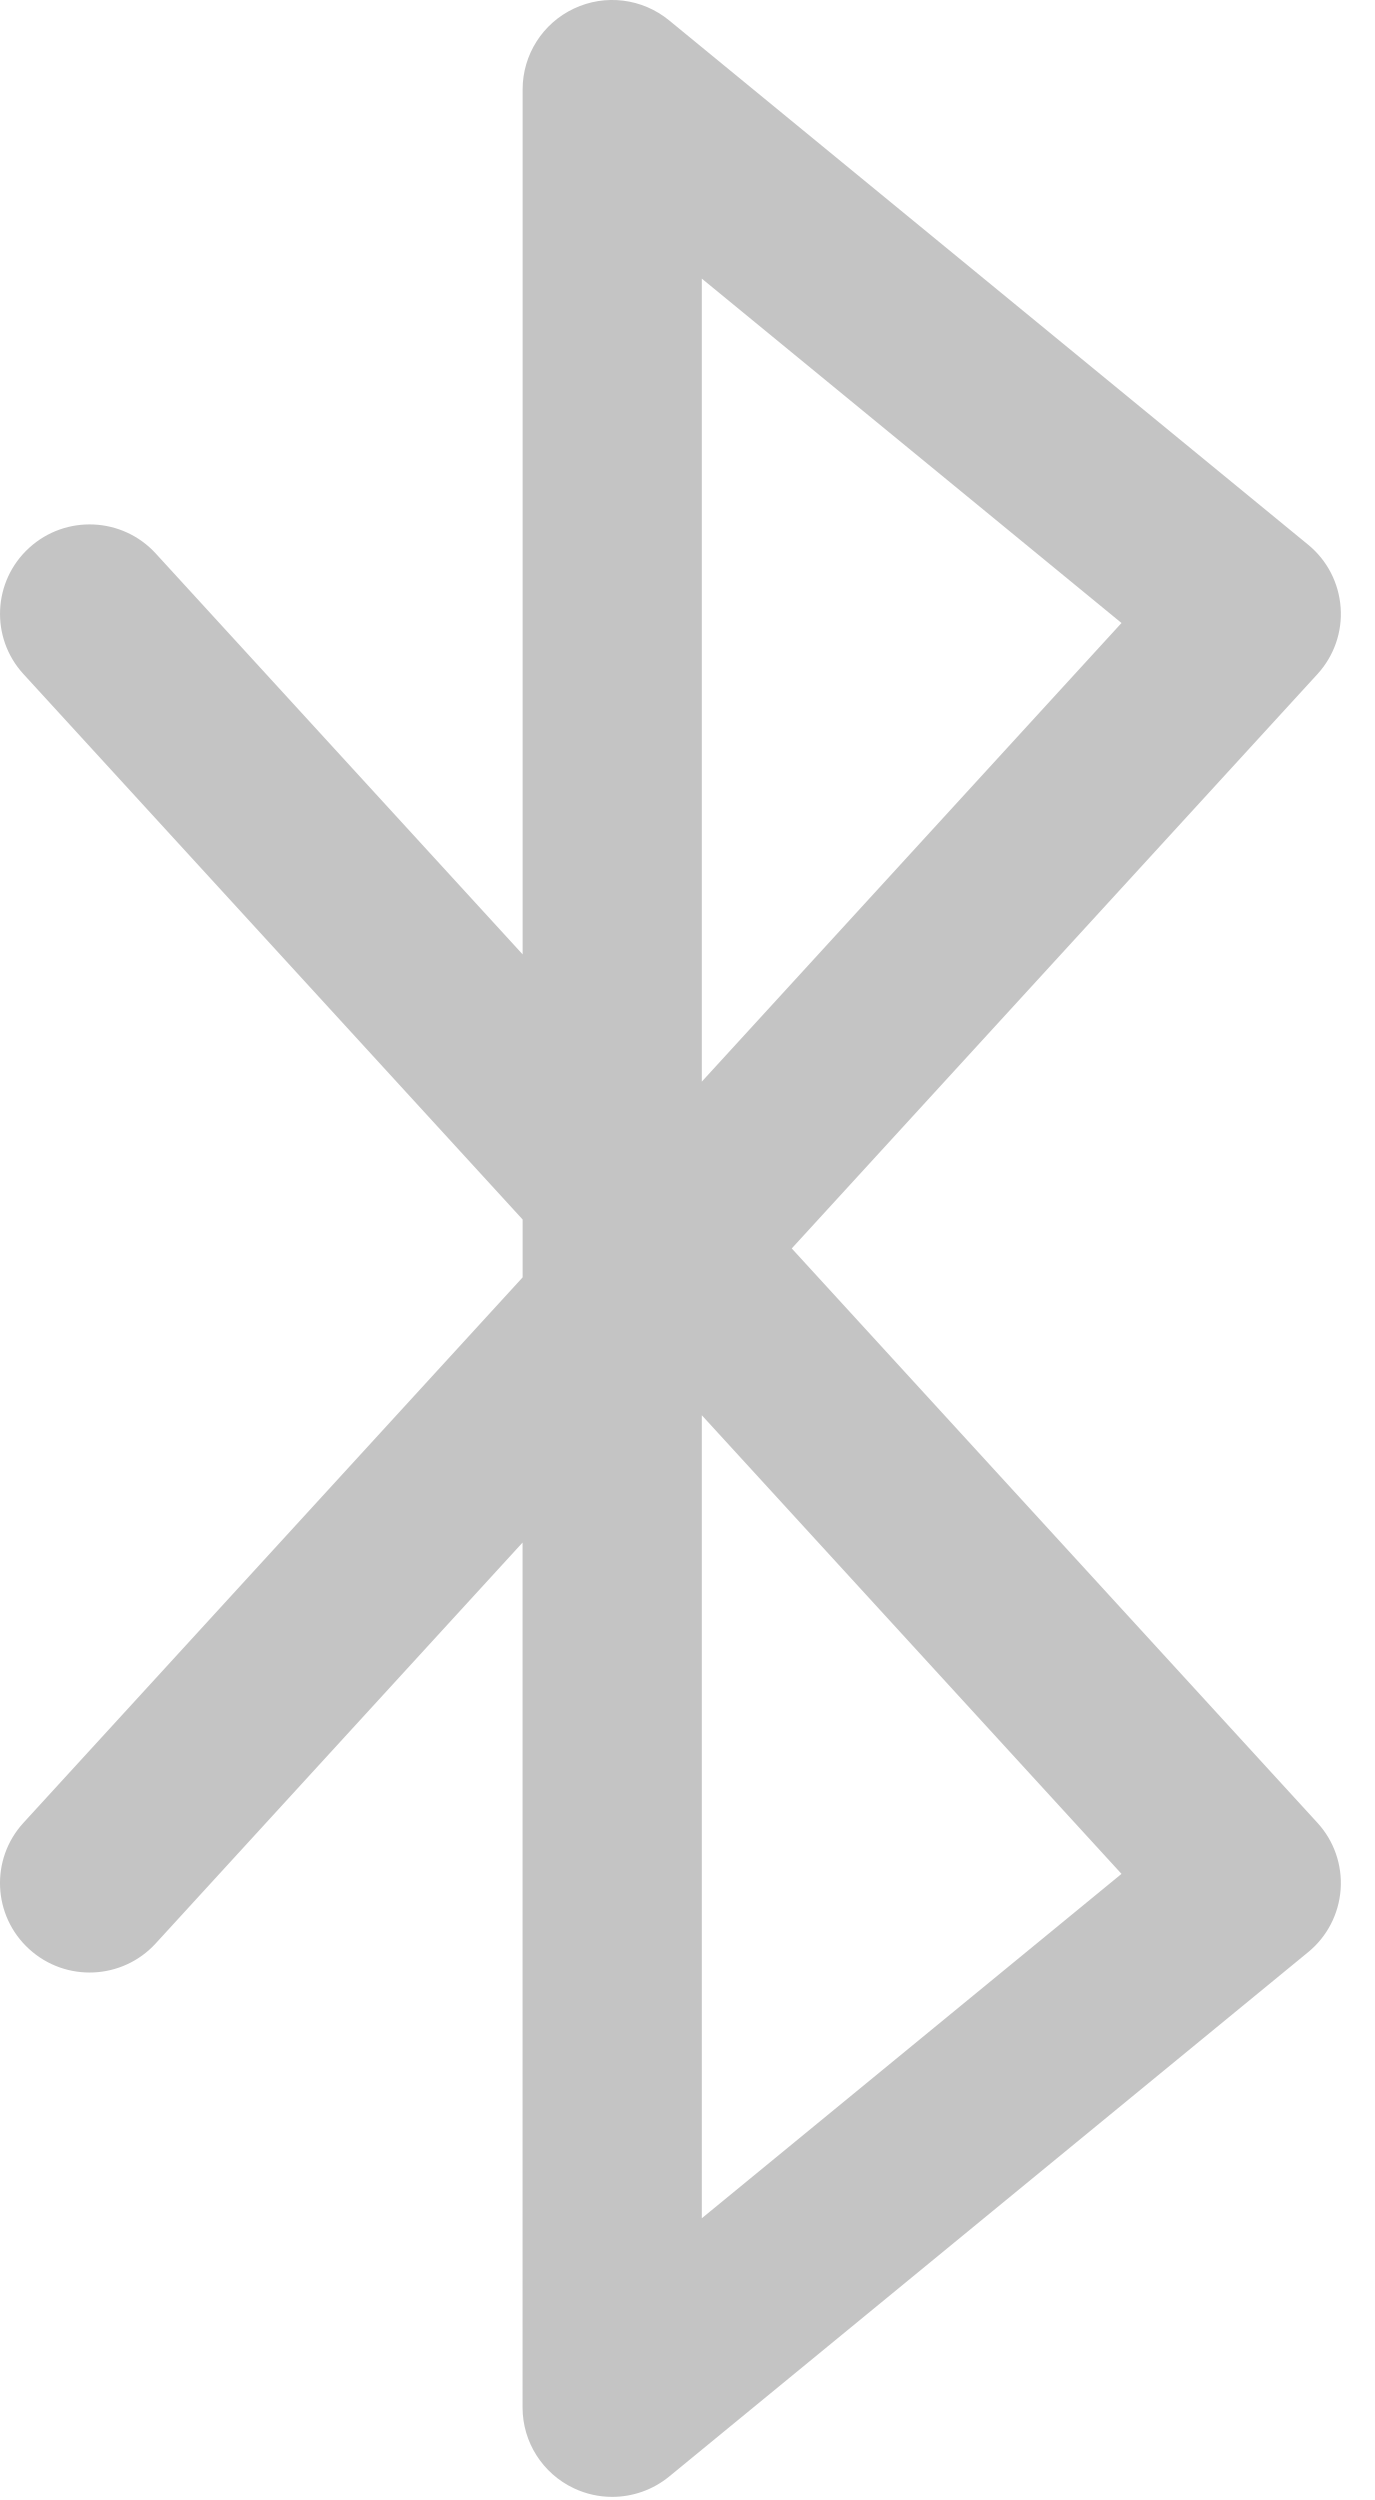
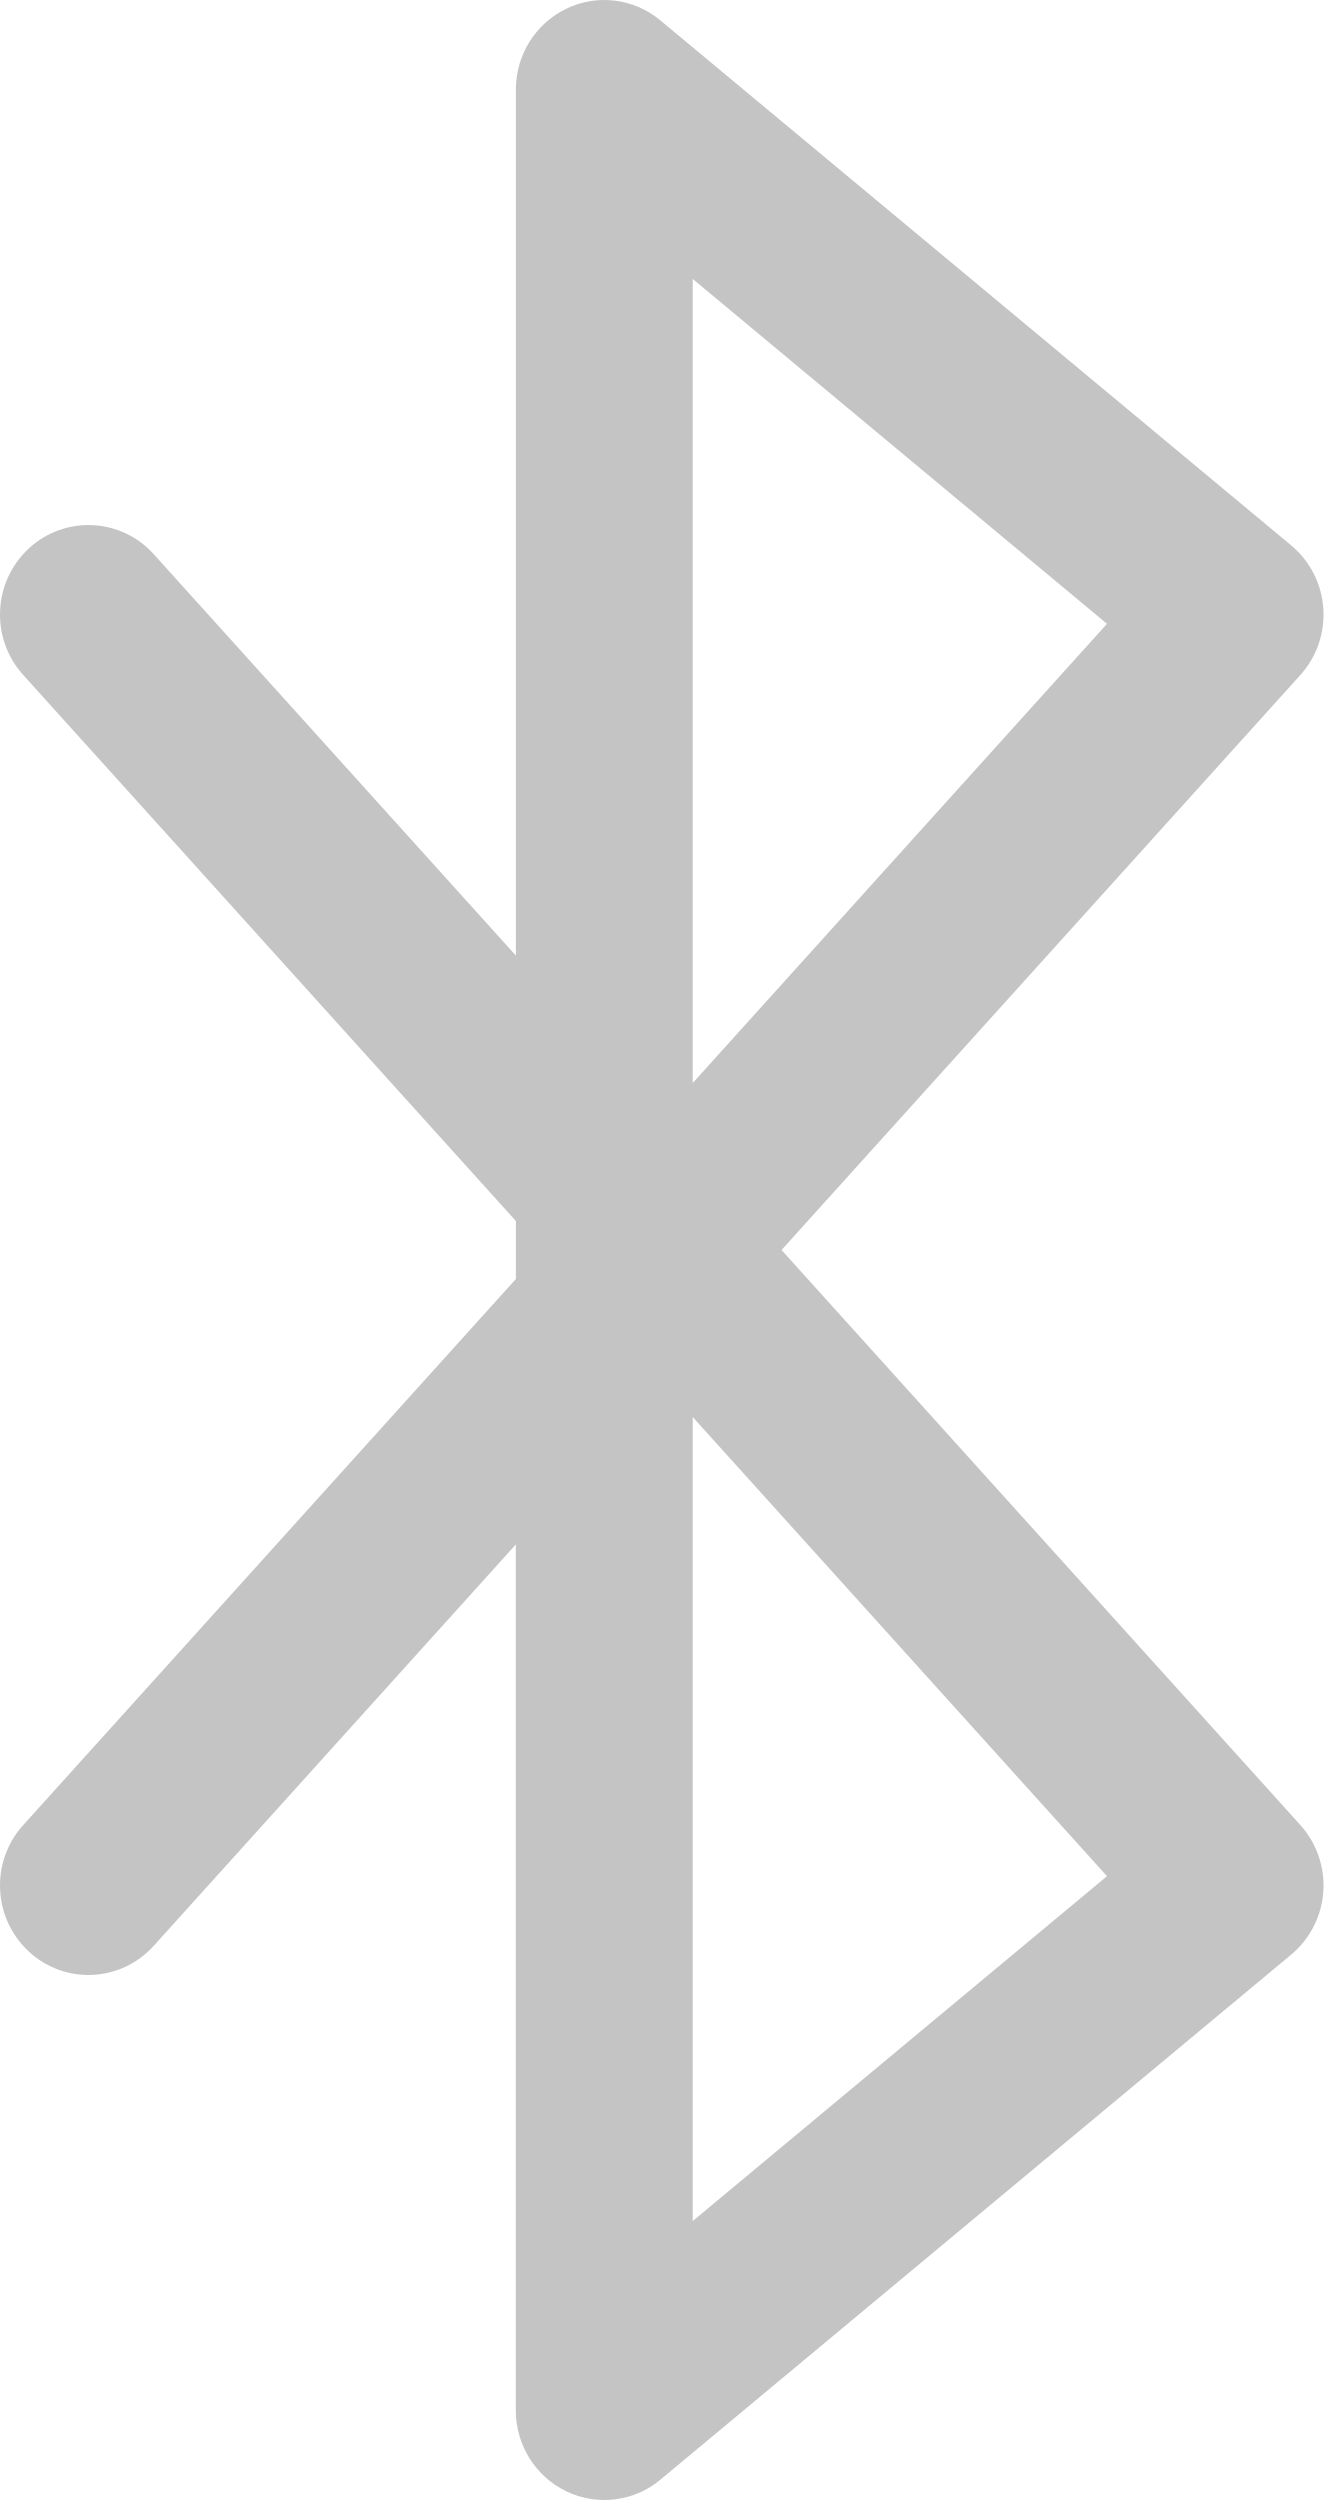
- <svg xmlns="http://www.w3.org/2000/svg" width="22" height="40" viewBox="0 0 22 40" fill="none">
-   <path d="M21.079 29.165L12.668 19.975L21.079 10.786C21.344 10.496 21.479 10.111 21.45 9.72C21.422 9.328 21.235 8.965 20.931 8.716L10.706 0.326C10.277 -0.026 9.685 -0.1 9.183 0.137C8.681 0.373 8.362 0.877 8.362 1.43V15.27L2.492 8.856C1.959 8.273 1.051 8.232 0.467 8.765C-0.117 9.297 -0.159 10.202 0.375 10.785L8.362 19.512V20.438L0.375 29.165C-0.159 29.748 -0.118 30.653 0.467 31.186C1.052 31.719 1.958 31.678 2.492 31.094L8.361 24.681V38.52C8.361 39.073 8.681 39.577 9.183 39.813C9.378 39.905 9.587 39.95 9.795 39.95C10.121 39.95 10.444 39.839 10.706 39.625L20.931 31.234C21.235 30.985 21.422 30.622 21.45 30.231C21.478 29.84 21.345 29.455 21.079 29.165ZM11.229 4.458L17.944 9.968L11.229 17.306V4.458ZM11.229 35.492V22.644L17.944 29.982L11.229 35.492Z" fill="#C4C4C4" />
+ <svg xmlns="http://www.w3.org/2000/svg" width="18" height="34" viewBox="0 0 18 34" fill="none">
+   <path d="M17.686 24.822L10.629 17L17.686 9.179C17.907 8.933 18.021 8.605 17.997 8.272C17.973 7.939 17.816 7.63 17.561 7.418L8.982 0.278C8.623 -0.022 8.126 -0.085 7.705 0.117C7.284 0.318 7.016 0.746 7.016 1.217V12.996L2.091 7.537C1.643 7.041 0.882 7.006 0.392 7.459C-0.099 7.913 -0.133 8.682 0.315 9.179L7.016 16.606V17.394L0.315 24.822C-0.133 25.317 -0.099 26.087 0.392 26.541C0.882 26.995 1.643 26.96 2.091 26.463L7.015 21.005V32.783C7.015 33.253 7.284 33.682 7.704 33.883C7.868 33.961 8.043 34 8.218 34C8.492 34 8.763 33.906 8.982 33.723L17.561 26.582C17.816 26.37 17.973 26.061 17.997 25.729C18.02 25.396 17.908 25.068 17.686 24.822ZM9.421 3.794L15.055 8.484L9.421 14.729V3.794ZM9.421 30.206V19.272L15.055 25.516L9.421 30.206Z" fill="#C4C4C4" />
</svg>
